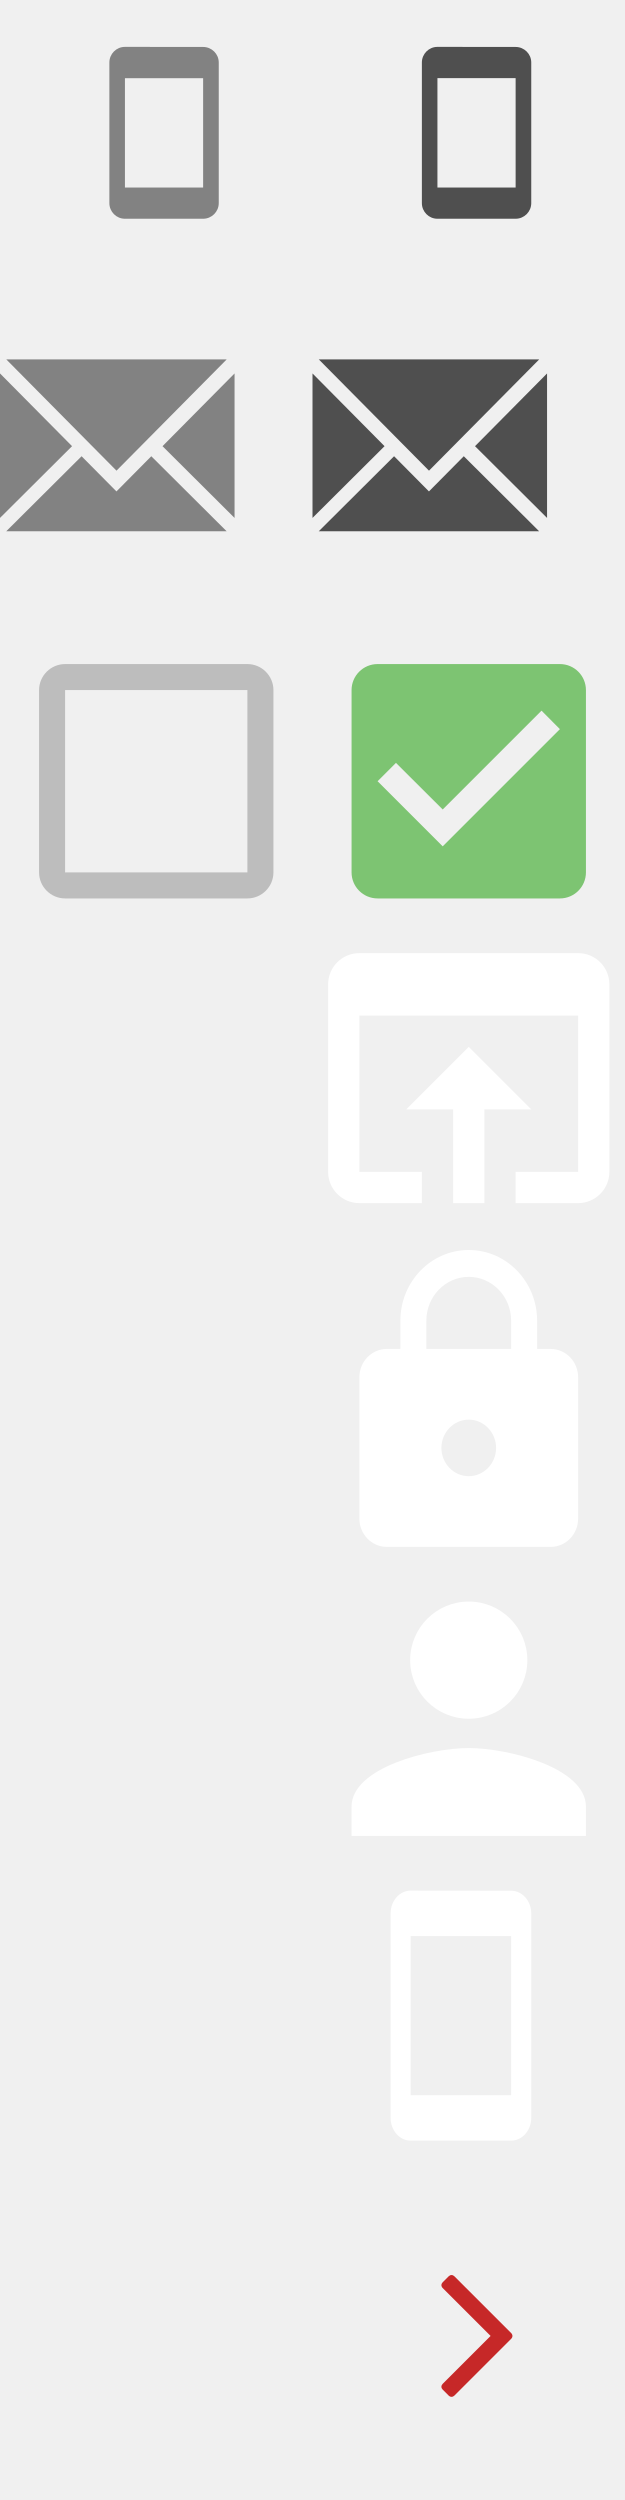
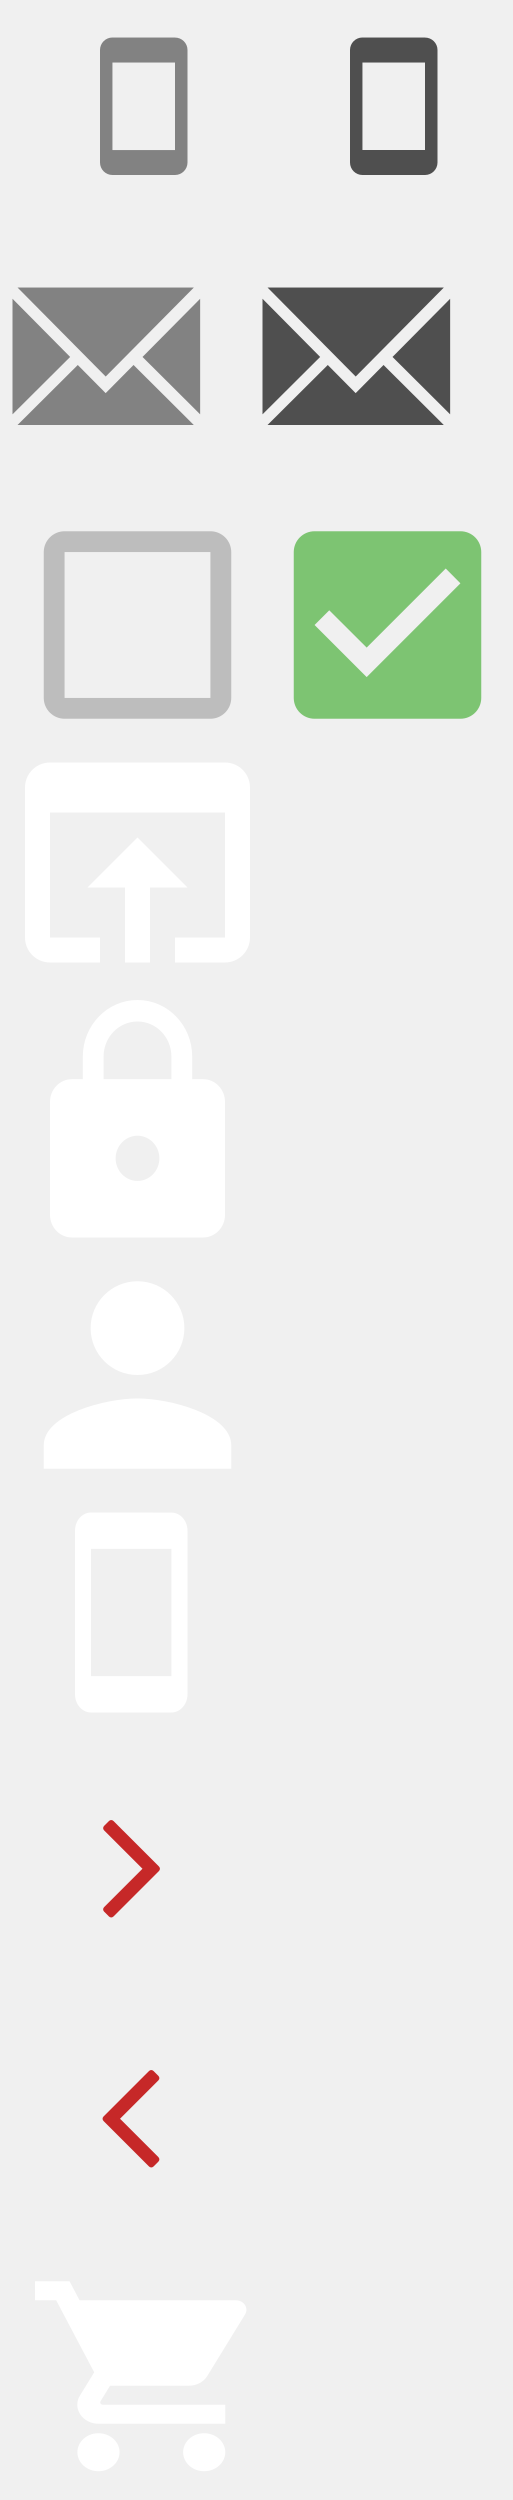
- <svg xmlns="http://www.w3.org/2000/svg" xmlns:xlink="http://www.w3.org/1999/xlink" width="40" height="160" viewBox="0 0 40 160" version="1.1">
-   <g id="Canvas" transform="translate(25320 18562)">
+ <svg xmlns="http://www.w3.org/2000/svg" xmlns:xlink="http://www.w3.org/1999/xlink" width="41" height="200" viewBox="0 0 41 200" version="1.1">
+   <g id="Canvas" transform="translate(25321 18562)">
    <g id="Group">
+       <g id="ic_shopping_cart">
+         <g id="Icon 24px">
+           <g id="Shape">
+             <use xlink:href="#path0_fill" transform="translate(-25318.2 -18379.5)" fill="#FFFFFF" />
+           </g>
+         </g>
+       </g>
      <g id="ï">
-         <use xlink:href="#path0_fill" transform="translate(-25298 -18422)" fill="#C62828" />
+         <use xlink:href="#path1_fill" transform="translate(-25319 -18422)" fill="#C62828" />
      </g>
      <g id="ic_stay_current_portrait">
        <g id="Icon 24px">
          <g id="Shape">
-             <use xlink:href="#path1_fill" transform="translate(-25295 -18441)" fill="#FFFFFF" />
+             <use xlink:href="#path2_fill" transform="translate(-25315 -18441)" fill="#FFFFFF" />
          </g>
        </g>
      </g>
      <g id="ic_stay_current_portrait">
        <g id="Icon 24px">
          <g id="Shape">
-             <use xlink:href="#path2_fill" transform="translate(-25293 -18559)" fill="#4F4F4F" />
+             <use xlink:href="#path3_fill" transform="translate(-25293 -18559)" fill="#4F4F4F" />
          </g>
        </g>
      </g>
      <g id="Check Button Active">
        <g id="ic_check_box">
          <g id="Icon 24px">
            <g id="Shape">
-               <use xlink:href="#path3_fill" transform="translate(-25297.5 -18519.5)" fill="#7DC472" />
+               <use xlink:href="#path4_fill" transform="translate(-25297.5 -18519.5)" fill="#7DC472" />
            </g>
          </g>
        </g>
      </g>
      <g id="email">
        <g id="Group">
          <g id="Group">
            <g id="Vector">
-               <use xlink:href="#path4_fill" transform="translate(-25300 -18538.1)" fill="#4F4F4F" />
+               <use xlink:href="#path5_fill" transform="translate(-25300 -18538.1)" fill="#4F4F4F" />
            </g>
          </g>
        </g>
        <g id="Group">
          <g id="Group">
            <g id="Vector">
-               <use xlink:href="#path5_fill" transform="translate(-25299.6 -18539)" fill="#4F4F4F" />
+               <use xlink:href="#path6_fill" transform="translate(-25299.6 -18539)" fill="#4F4F4F" />
            </g>
          </g>
        </g>
        <g id="Group">
          <g id="Group">
            <g id="Vector">
-               <use xlink:href="#path6_fill" transform="translate(-25299.6 -18532.8)" fill="#4F4F4F" />
+               <use xlink:href="#path7_fill" transform="translate(-25299.6 -18532.8)" fill="#4F4F4F" />
            </g>
          </g>
        </g>
        <g id="Group">
          <g id="Group">
            <g id="Vector">
-               <use xlink:href="#path7_fill" transform="translate(-25289.6 -18538.1)" fill="#4F4F4F" />
+               <use xlink:href="#path8_fill" transform="translate(-25289.6 -18538.1)" fill="#4F4F4F" />
            </g>
          </g>
        </g>
      </g>
      <g id="ic_stay_current_portrait">
        <g id="ic_open_in_browser">
          <g id="Icon 24px">
            <g id="Shape">
-               <use xlink:href="#path8_fill" transform="translate(-25299 -18501)" fill="#FFFFFF" />
+               <use xlink:href="#path9_fill" transform="translate(-25319 -18501)" fill="#FFFFFF" />
            </g>
          </g>
        </g>
      </g>
      <g id="ic_person2">
        <g id="Icon 24px">
          <g id="Shape">
-             <use xlink:href="#path9_fill" transform="translate(-25297.5 -18459.5)" fill="#FFFFFF" />
+             <use xlink:href="#path10_fill" transform="translate(-25317.5 -18459.5)" fill="#FFFFFF" />
          </g>
        </g>
      </g>
      <g id="ic_https">
        <g id="Icon 24px">
          <g id="Shape">
-             <use xlink:href="#path10_fill" transform="translate(-25297 -18482)" fill="#FFFFFF" />
+             <use xlink:href="#path11_fill" transform="translate(-25317 -18482)" fill="#FFFFFF" />
          </g>
        </g>
      </g>
      <g id="ic_stay_current_portrait">
        <g id="Icon 24px">
          <g id="Shape">
-             <use xlink:href="#path11_fill" transform="translate(-25313 -18559)" fill="#828282" />
+             <use xlink:href="#path12_fill" transform="translate(-25313 -18559)" fill="#828282" />
          </g>
        </g>
      </g>
      <g id="Check Button">
        <g id="ic_check_box_outline_blank">
          <g id="Icon 24px">
            <g id="Shape">
-               <use xlink:href="#path12_fill" transform="translate(-25317.5 -18519.5)" fill="#BDBDBD" />
+               <use xlink:href="#path13_fill" transform="translate(-25317.5 -18519.5)" fill="#BDBDBD" />
            </g>
          </g>
        </g>
      </g>
      <g id="email">
        <g id="Group">
          <g id="Group">
            <g id="Vector">
-               <use xlink:href="#path4_fill" transform="translate(-25320 -18538.1)" fill="#828282" />
+               <use xlink:href="#path5_fill" transform="translate(-25320 -18538.1)" fill="#828282" />
            </g>
          </g>
        </g>
        <g id="Group">
          <g id="Group">
            <g id="Vector">
-               <use xlink:href="#path5_fill" transform="translate(-25319.6 -18539)" fill="#828282" />
+               <use xlink:href="#path6_fill" transform="translate(-25319.6 -18539)" fill="#828282" />
            </g>
          </g>
        </g>
        <g id="Group">
          <g id="Group">
            <g id="Vector">
-               <use xlink:href="#path6_fill" transform="translate(-25319.6 -18532.8)" fill="#828282" />
+               <use xlink:href="#path7_fill" transform="translate(-25319.6 -18532.8)" fill="#828282" />
            </g>
          </g>
        </g>
        <g id="Group">
          <g id="Group">
            <g id="Vector">
-               <use xlink:href="#path7_fill" transform="translate(-25309.6 -18538.1)" fill="#828282" />
+               <use xlink:href="#path8_fill" transform="translate(-25309.6 -18538.1)" fill="#828282" />
            </g>
          </g>
        </g>
      </g>
+       <g id="ï+ ">
+         <use xlink:href="#path1_fill" transform="matrix(-1 0 0 1 -25302 -18402)" fill="#C62828" />
+       </g>
    </g>
  </g>
  <defs>
-     <path id="path0_fill" d="M 10.796 9.5C 10.796 9.438 10.765 9.367 10.718 9.32L 7.078 5.68C 7.031 5.633 6.961 5.602 6.898 5.602C 6.836 5.602 6.765 5.633 6.718 5.68L 6.328 6.07C 6.281 6.117 6.25 6.188 6.25 6.25C 6.25 6.312 6.281 6.383 6.328 6.43L 9.398 9.5L 6.328 12.57C 6.281 12.617 6.25 12.688 6.25 12.75C 6.25 12.82 6.281 12.883 6.328 12.93L 6.718 13.32C 6.765 13.367 6.836 13.398 6.898 13.398C 6.961 13.398 7.031 13.367 7.078 13.32L 10.718 9.68C 10.765 9.633 10.796 9.562 10.796 9.5Z" />
-     <path id="path1_fill" fill-rule="evenodd" d="M 7.713 0.007L 1.28 0C 0.573 0 0 0.655 0 1.455L 0 14.546C 0 15.345 0.573 16 1.28 16L 7.713 16C 8.421 16 9 15.345 9 14.546L 9 1.455C 9 0.655 8.421 0.007 7.713 0.007L 7.713 0.007ZM 7.714 13.092L 1.281 13.092L 1.281 2.91L 7.714 2.91L 7.714 13.092L 7.714 13.092Z" />
-     <path id="path2_fill" fill-rule="evenodd" d="M 5.999 0.005L 0.996 0C 0.445 0 0 0.45 0 1L 0 10C 0 10.55 0.445 11 0.996 11L 5.999 11C 6.55 11 7 10.55 7 10L 7 1C 7 0.45 6.55 0.005 5.999 0.005L 5.999 0.005ZM 6 9.002L 0.996 9.002L 0.996 2.002L 6 2.002L 6 9.002L 6 9.002Z" />
-     <path id="path3_fill" fill-rule="evenodd" d="M 13.333 0L 1.667 0C 0.742 0 0 0.75 0 1.667L 0 13.333C 0 14.25 0.742 15 1.667 15L 13.333 15C 14.258 15 15 14.25 15 13.333L 15 1.667C 15 0.75 14.258 0 13.333 0L 13.333 0ZM 5.833 11.666L 1.666 7.499L 2.841 6.324L 5.833 9.307L 12.158 2.982L 13.333 4.166L 5.833 11.666L 5.833 11.666Z" />
-     <path id="path4_fill" d="M 0 6.0359e-08L 0 9.247L 4.611 4.655L 0 6.0359e-08Z" />
-     <path id="path5_fill" d="M 4.47035e-10 8.65146e-08L 7.055 7.123L 14.11 8.65146e-08L 4.47035e-10 8.65146e-08Z" />
-     <path id="path6_fill" d="M 9.282 6.5735e-05L 7.052 2.252L 4.821 3.46058e-07L 4.69387e-09 4.801L 14.103 4.801L 9.282 6.5735e-05Z" />
-     <path id="path7_fill" d="M 0 4.655L 4.611 9.247L 4.611 6.0359e-08L 0 4.655Z" />
-     <path id="path8_fill" fill-rule="evenodd" d="M 16 0L 2 0C 0.89 0 0 0.9 0 2L 0 14C 0 15.1 0.89 16 2 16L 6 16L 6 14L 2 14L 2 4L 16 4L 16 14L 12 14L 12 16L 16 16C 17.1 16 18 15.1 18 14L 18 2C 18 0.9 17.11 0 16 0L 16 0ZM 9 6L 5 10L 8 10L 8 16L 10 16L 10 10L 13 10L 9 6L 9 6Z" />
-     <path id="path9_fill" fill-rule="evenodd" d="M 7.5 7.5C 9.572 7.5 11.25 5.822 11.25 3.75C 11.25 1.678 9.572 0 7.5 0C 5.428 0 3.75 1.678 3.75 3.75C 3.75 5.822 5.428 7.5 7.5 7.5L 7.5 7.5ZM 7.5 9.375C 4.997 9.375 0 10.631 0 13.125L 0 15L 15 15L 15 13.125C 15 10.631 10.003 9.375 7.5 9.375L 7.5 9.375Z" />
-     <path id="path10_fill" fill-rule="evenodd" d="M 12.25 6.333L 11.375 6.333L 11.375 4.524C 11.375 2.027 9.415 0 7 0C 4.585 0 2.625 2.027 2.625 4.524L 2.625 6.333L 1.75 6.333C 0.787 6.333 0 7.148 0 8.143L 0 17.191C 0 18.186 0.787 19 1.75 19L 12.25 19C 13.213 19 14 18.186 14 17.191L 14 8.143C 14 7.148 13.213 6.333 12.25 6.333L 12.25 6.333ZM 7 14.476C 6.037 14.476 5.25 13.662 5.25 12.667C 5.25 11.672 6.037 10.857 7 10.857C 7.963 10.857 8.75 11.672 8.75 12.667C 8.75 13.662 7.963 14.476 7 14.476L 7 14.476ZM 9.712 6.333L 4.287 6.333L 4.287 4.524C 4.287 2.976 5.503 1.719 7 1.719C 8.496 1.719 9.712 2.976 9.712 4.524L 9.712 6.333L 9.712 6.333Z" />
-     <path id="path11_fill" fill-rule="evenodd" d="M 5.999 0.005L 0.996 0C 0.445 0 0 0.45 0 1L 0 10C 0 10.55 0.445 11 0.996 11L 5.999 11C 6.55 11 7 10.55 7 10L 7 1C 7 0.45 6.55 0.005 5.999 0.005L 5.999 0.005ZM 6 9.004L 0.996 9.004L 0.996 2.004L 6 2.004L 6 9.004L 6 9.004Z" />
-     <path id="path12_fill" fill-rule="evenodd" d="M 13.333 1.666L 13.333 13.333L 1.666 13.333L 1.666 1.666L 13.333 1.666L 13.333 1.666ZM 13.333 0L 1.667 0C 0.75 0 0 0.75 0 1.667L 0 13.333C 0 14.25 0.75 15 1.667 15L 13.333 15C 14.25 15 15 14.25 15 13.333L 15 1.667C 15 0.75 14.25 0 13.333 0L 13.333 0Z" />
+     <path id="path0_fill" fill-rule="evenodd" d="M 5.073 12.158C 4.143 12.158 3.391 12.842 3.391 13.678C 3.391 14.514 4.143 15.198 5.073 15.198C 6.004 15.198 6.765 14.514 6.765 13.678C 6.765 12.842 6.004 12.158 5.073 12.158ZM 0 0L 0 1.52L 1.691 1.52L 4.736 7.287L 3.594 9.148C 3.459 9.361 3.382 9.612 3.382 9.878C 3.382 10.714 4.144 11.398 5.074 11.398L 15.221 11.398L 15.221 9.878L 5.429 9.878C 5.311 9.878 5.218 9.794 5.218 9.688L 5.243 9.597L 6.004 8.358L 12.304 8.358C 12.938 8.358 13.496 8.047 13.784 7.576L 16.811 2.644C 16.879 2.538 16.913 2.409 16.913 2.28C 16.913 1.862 16.532 1.52 16.067 1.52L 3.56 1.52L 2.765 0L 0 0ZM 13.53 12.158C 12.6 12.158 11.848 12.842 11.848 13.678C 11.848 14.514 12.6 15.198 13.53 15.198C 14.461 15.198 15.222 14.514 15.222 13.678C 15.222 12.842 14.461 12.158 13.53 12.158Z" />
+     <path id="path1_fill" d="M 10.796 9.5C 10.796 9.438 10.765 9.367 10.718 9.32L 7.078 5.68C 7.031 5.633 6.961 5.602 6.898 5.602C 6.836 5.602 6.765 5.633 6.718 5.68L 6.328 6.07C 6.281 6.117 6.25 6.188 6.25 6.25C 6.25 6.312 6.281 6.383 6.328 6.43L 9.398 9.5L 6.328 12.57C 6.281 12.617 6.25 12.688 6.25 12.75C 6.25 12.82 6.281 12.883 6.328 12.93L 6.718 13.32C 6.765 13.367 6.836 13.398 6.898 13.398C 6.961 13.398 7.031 13.367 7.078 13.32L 10.718 9.68C 10.765 9.633 10.796 9.562 10.796 9.5Z" />
+     <path id="path2_fill" fill-rule="evenodd" d="M 7.713 0.007L 1.28 0C 0.573 0 0 0.655 0 1.455L 0 14.546C 0 15.345 0.573 16 1.28 16L 7.713 16C 8.421 16 9 15.345 9 14.546L 9 1.455C 9 0.655 8.421 0.007 7.713 0.007ZM 7.714 13.092L 1.281 13.092L 1.281 2.91L 7.714 2.91L 7.714 13.092Z" />
+     <path id="path3_fill" fill-rule="evenodd" d="M 5.999 0.005L 0.996 0C 0.445 0 0 0.45 0 1L 0 10C 0 10.55 0.445 11 0.996 11L 5.999 11C 6.55 11 7 10.55 7 10L 7 1C 7 0.45 6.55 0.005 5.999 0.005ZM 6 9.002L 0.996 9.002L 0.996 2.002L 6 2.002L 6 9.002Z" />
+     <path id="path4_fill" fill-rule="evenodd" d="M 13.333 0L 1.667 0C 0.742 0 0 0.75 0 1.667L 0 13.333C 0 14.25 0.742 15 1.667 15L 13.333 15C 14.258 15 15 14.25 15 13.333L 15 1.667C 15 0.75 14.258 0 13.333 0ZM 5.833 11.666L 1.666 7.499L 2.841 6.324L 5.833 9.307L 12.158 2.982L 13.333 4.166L 5.833 11.666Z" />
+     <path id="path5_fill" d="M 0 6.0359e-08L 0 9.247L 4.611 4.655L 0 6.0359e-08Z" />
+     <path id="path6_fill" d="M 4.47035e-10 8.65146e-08L 7.055 7.123L 14.11 8.65146e-08L 4.47035e-10 8.65146e-08Z" />
+     <path id="path7_fill" d="M 9.282 6.5735e-05L 7.052 2.252L 4.821 3.46058e-07L 4.69387e-09 4.801L 14.103 4.801L 9.282 6.5735e-05Z" />
+     <path id="path8_fill" d="M 0 4.655L 4.611 9.247L 4.611 6.0359e-08L 0 4.655Z" />
+     <path id="path9_fill" fill-rule="evenodd" d="M 16 0L 2 0C 0.89 0 0 0.9 0 2L 0 14C 0 15.1 0.89 16 2 16L 6 16L 6 14L 2 14L 2 4L 16 4L 16 14L 12 14L 12 16L 16 16C 17.1 16 18 15.1 18 14L 18 2C 18 0.9 17.11 0 16 0ZM 9 6L 5 10L 8 10L 8 16L 10 16L 10 10L 13 10L 9 6Z" />
+     <path id="path10_fill" fill-rule="evenodd" d="M 7.5 7.5C 9.572 7.5 11.25 5.822 11.25 3.75C 11.25 1.678 9.572 0 7.5 0C 5.428 0 3.75 1.678 3.75 3.75C 3.75 5.822 5.428 7.5 7.5 7.5ZM 7.5 9.375C 4.997 9.375 0 10.631 0 13.125L 0 15L 15 15L 15 13.125C 15 10.631 10.003 9.375 7.5 9.375Z" />
+     <path id="path11_fill" fill-rule="evenodd" d="M 12.25 6.333L 11.375 6.333L 11.375 4.524C 11.375 2.027 9.415 0 7 0C 4.585 0 2.625 2.027 2.625 4.524L 2.625 6.333L 1.75 6.333C 0.787 6.333 0 7.148 0 8.143L 0 17.191C 0 18.186 0.787 19 1.75 19L 12.25 19C 13.213 19 14 18.186 14 17.191L 14 8.143C 14 7.148 13.213 6.333 12.25 6.333ZM 7 14.476C 6.037 14.476 5.25 13.662 5.25 12.667C 5.25 11.672 6.037 10.857 7 10.857C 7.963 10.857 8.75 11.672 8.75 12.667C 8.75 13.662 7.963 14.476 7 14.476ZM 9.712 6.333L 4.287 6.333L 4.287 4.524C 4.287 2.976 5.503 1.719 7 1.719C 8.496 1.719 9.712 2.976 9.712 4.524L 9.712 6.333Z" />
+     <path id="path12_fill" fill-rule="evenodd" d="M 5.999 0.005L 0.996 0C 0.445 0 0 0.45 0 1L 0 10C 0 10.55 0.445 11 0.996 11L 5.999 11C 6.55 11 7 10.55 7 10L 7 1C 7 0.45 6.55 0.005 5.999 0.005ZM 6 9.004L 0.996 9.004L 0.996 2.004L 6 2.004L 6 9.004Z" />
+     <path id="path13_fill" fill-rule="evenodd" d="M 13.333 1.666L 13.333 13.333L 1.666 13.333L 1.666 1.666L 13.333 1.666ZM 13.333 0L 1.667 0C 0.75 0 0 0.75 0 1.667L 0 13.333C 0 14.25 0.75 15 1.667 15L 13.333 15C 14.25 15 15 14.25 15 13.333L 15 1.667C 15 0.75 14.25 0 13.333 0Z" />
  </defs>
</svg>
